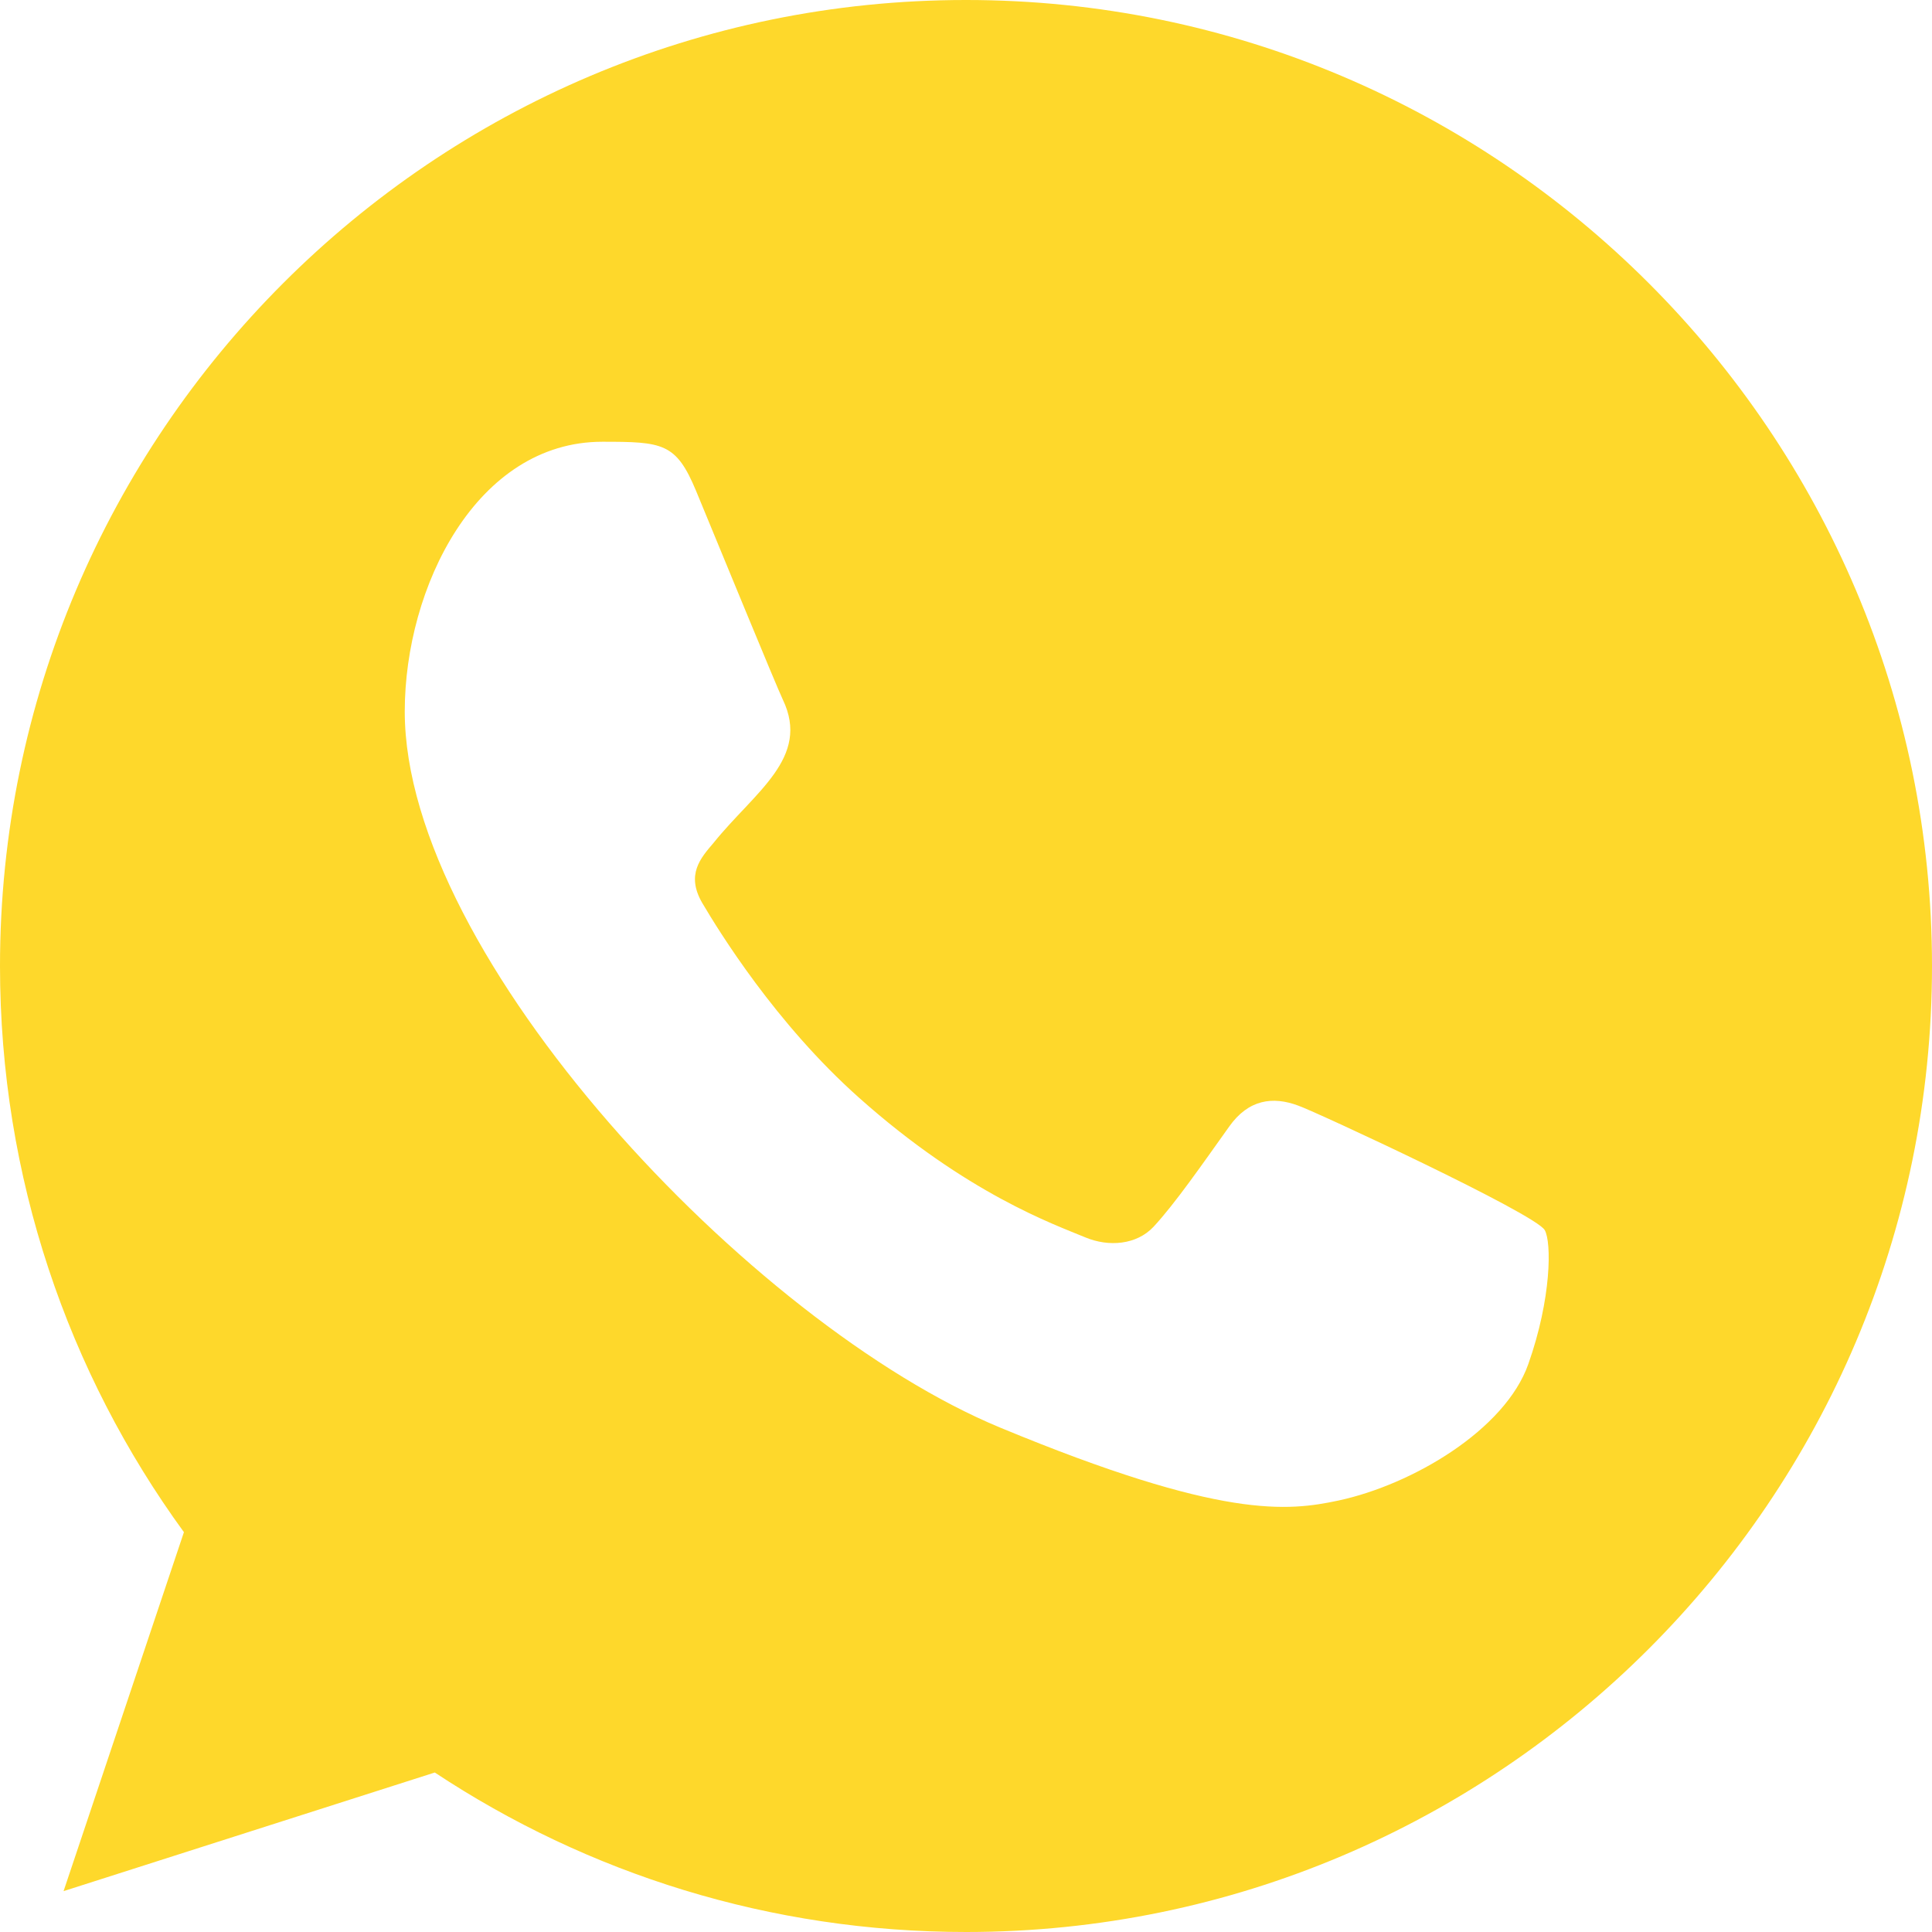
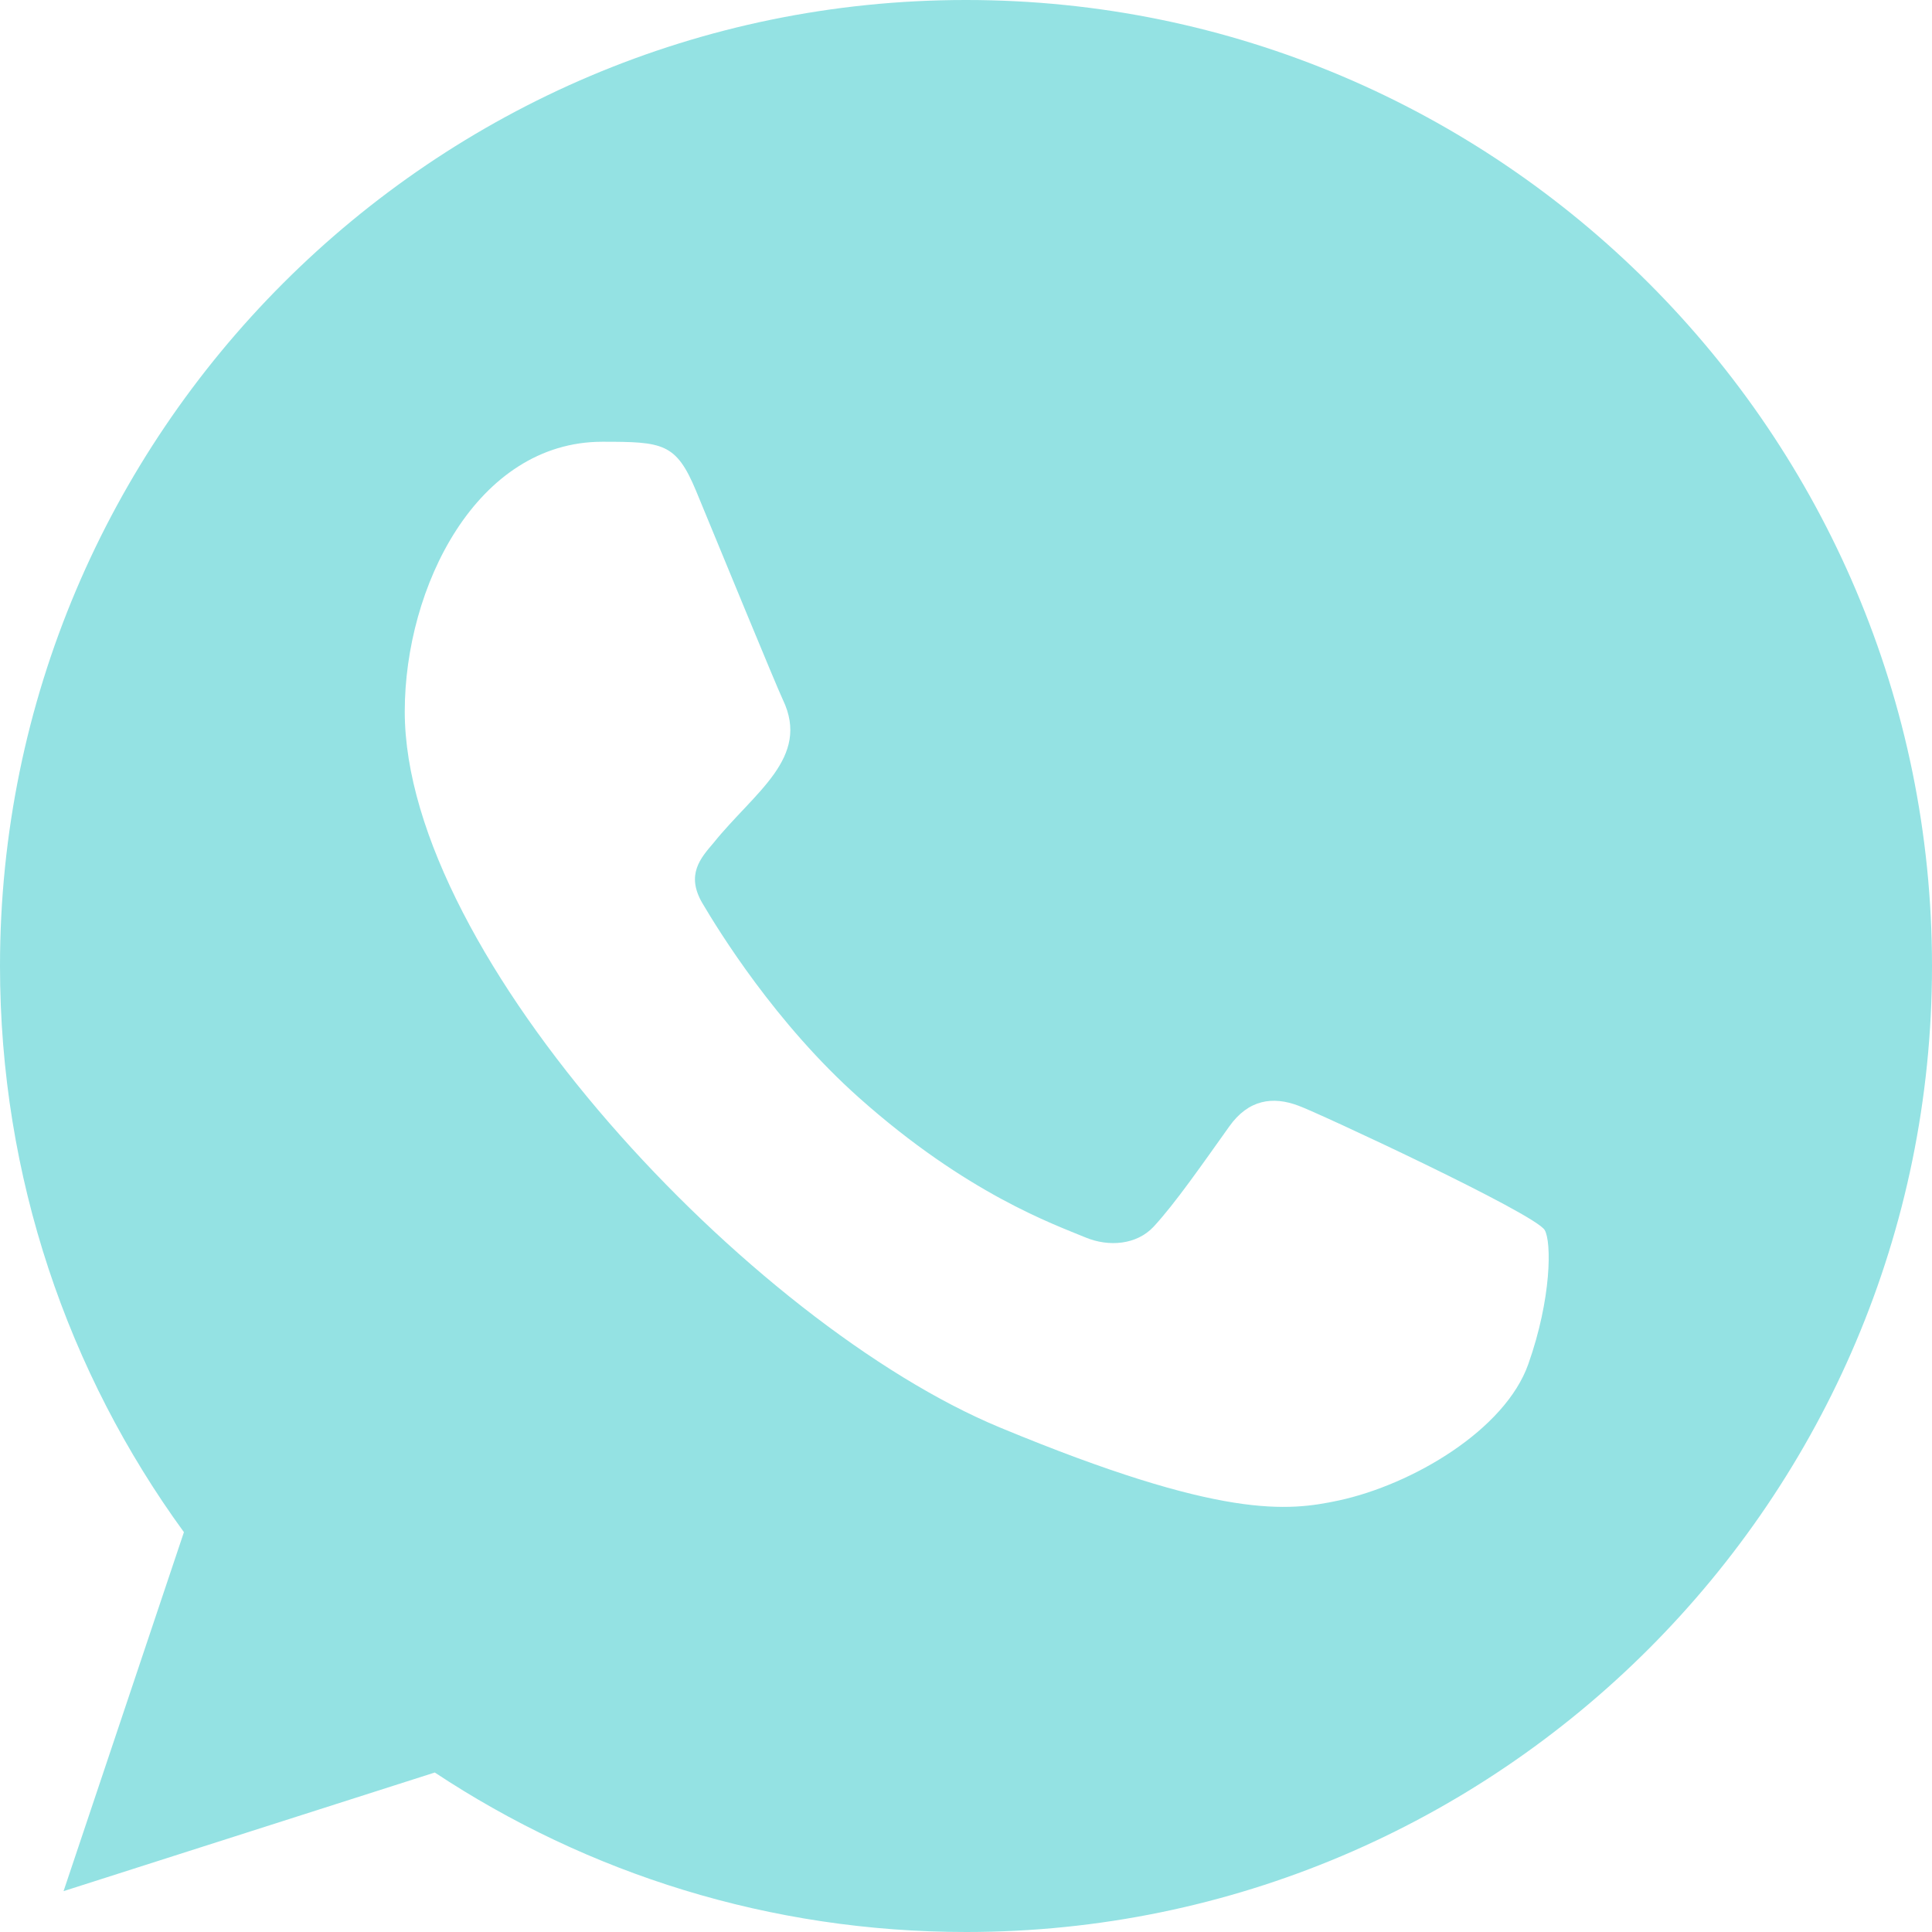
<svg xmlns="http://www.w3.org/2000/svg" width="800px" height="800px" viewBox="0 0 20 20" version="1.1">
  <defs>

</defs>
  <g id="Page-1" stroke="none" stroke-width="1" fill="none" fill-rule="evenodd">
-     <g id="Dribbble-Light-Preview" transform="translate(-300, -7599)" fill="#FED82B">
+     <g id="Dribbble-Light-Preview" transform="translate(-300, -7599)" fill="#94e2e3">
      <g id="icons" transform="translate(56, 160)">
        <path d="M259.821,7453.121 C259.58,7453.803 258.622,7454.368 257.858,7454.533 C257.335,7454.644 256.653,7454.732 254.355,7453.779 C251.774,7452.71 248.19,7448.901 248.19,7446.366 C248.19,7445.076 248.934,7443.573 250.235,7443.573 C250.861,7443.573 250.999,7443.585 251.205,7444.08 C251.446,7444.662 252.034,7446.096 252.104,7446.243 C252.393,7446.846 251.81,7447.199 251.387,7447.725 C251.252,7447.883 251.099,7448.054 251.27,7448.348 C251.44,7448.636 252.028,7449.594 252.892,7450.363 C254.008,7451.358 254.913,7451.675 255.237,7451.81 C255.478,7451.91 255.766,7451.887 255.942,7451.699 C256.165,7451.458 256.442,7451.058 256.724,7450.663 C256.923,7450.381 257.176,7450.346 257.441,7450.446 C257.62,7450.508 259.895,7451.565 259.991,7451.734 C260.062,7451.857 260.062,7452.439 259.821,7453.121 M254.002,7439 L253.997,7439 L253.997,7439 C248.484,7439 244,7443.485 244,7449 C244,7451.187 244.705,7453.215 245.904,7454.861 L244.658,7458.577 L248.501,7457.349 C250.082,7458.395 251.969,7459 254.002,7459 C259.515,7459 264,7454.515 264,7449 C264,7443.485 259.515,7439 254.002,7439" id="whatsapp-[#128]">

</path>
      </g>
    </g>
  </g>
</svg>
